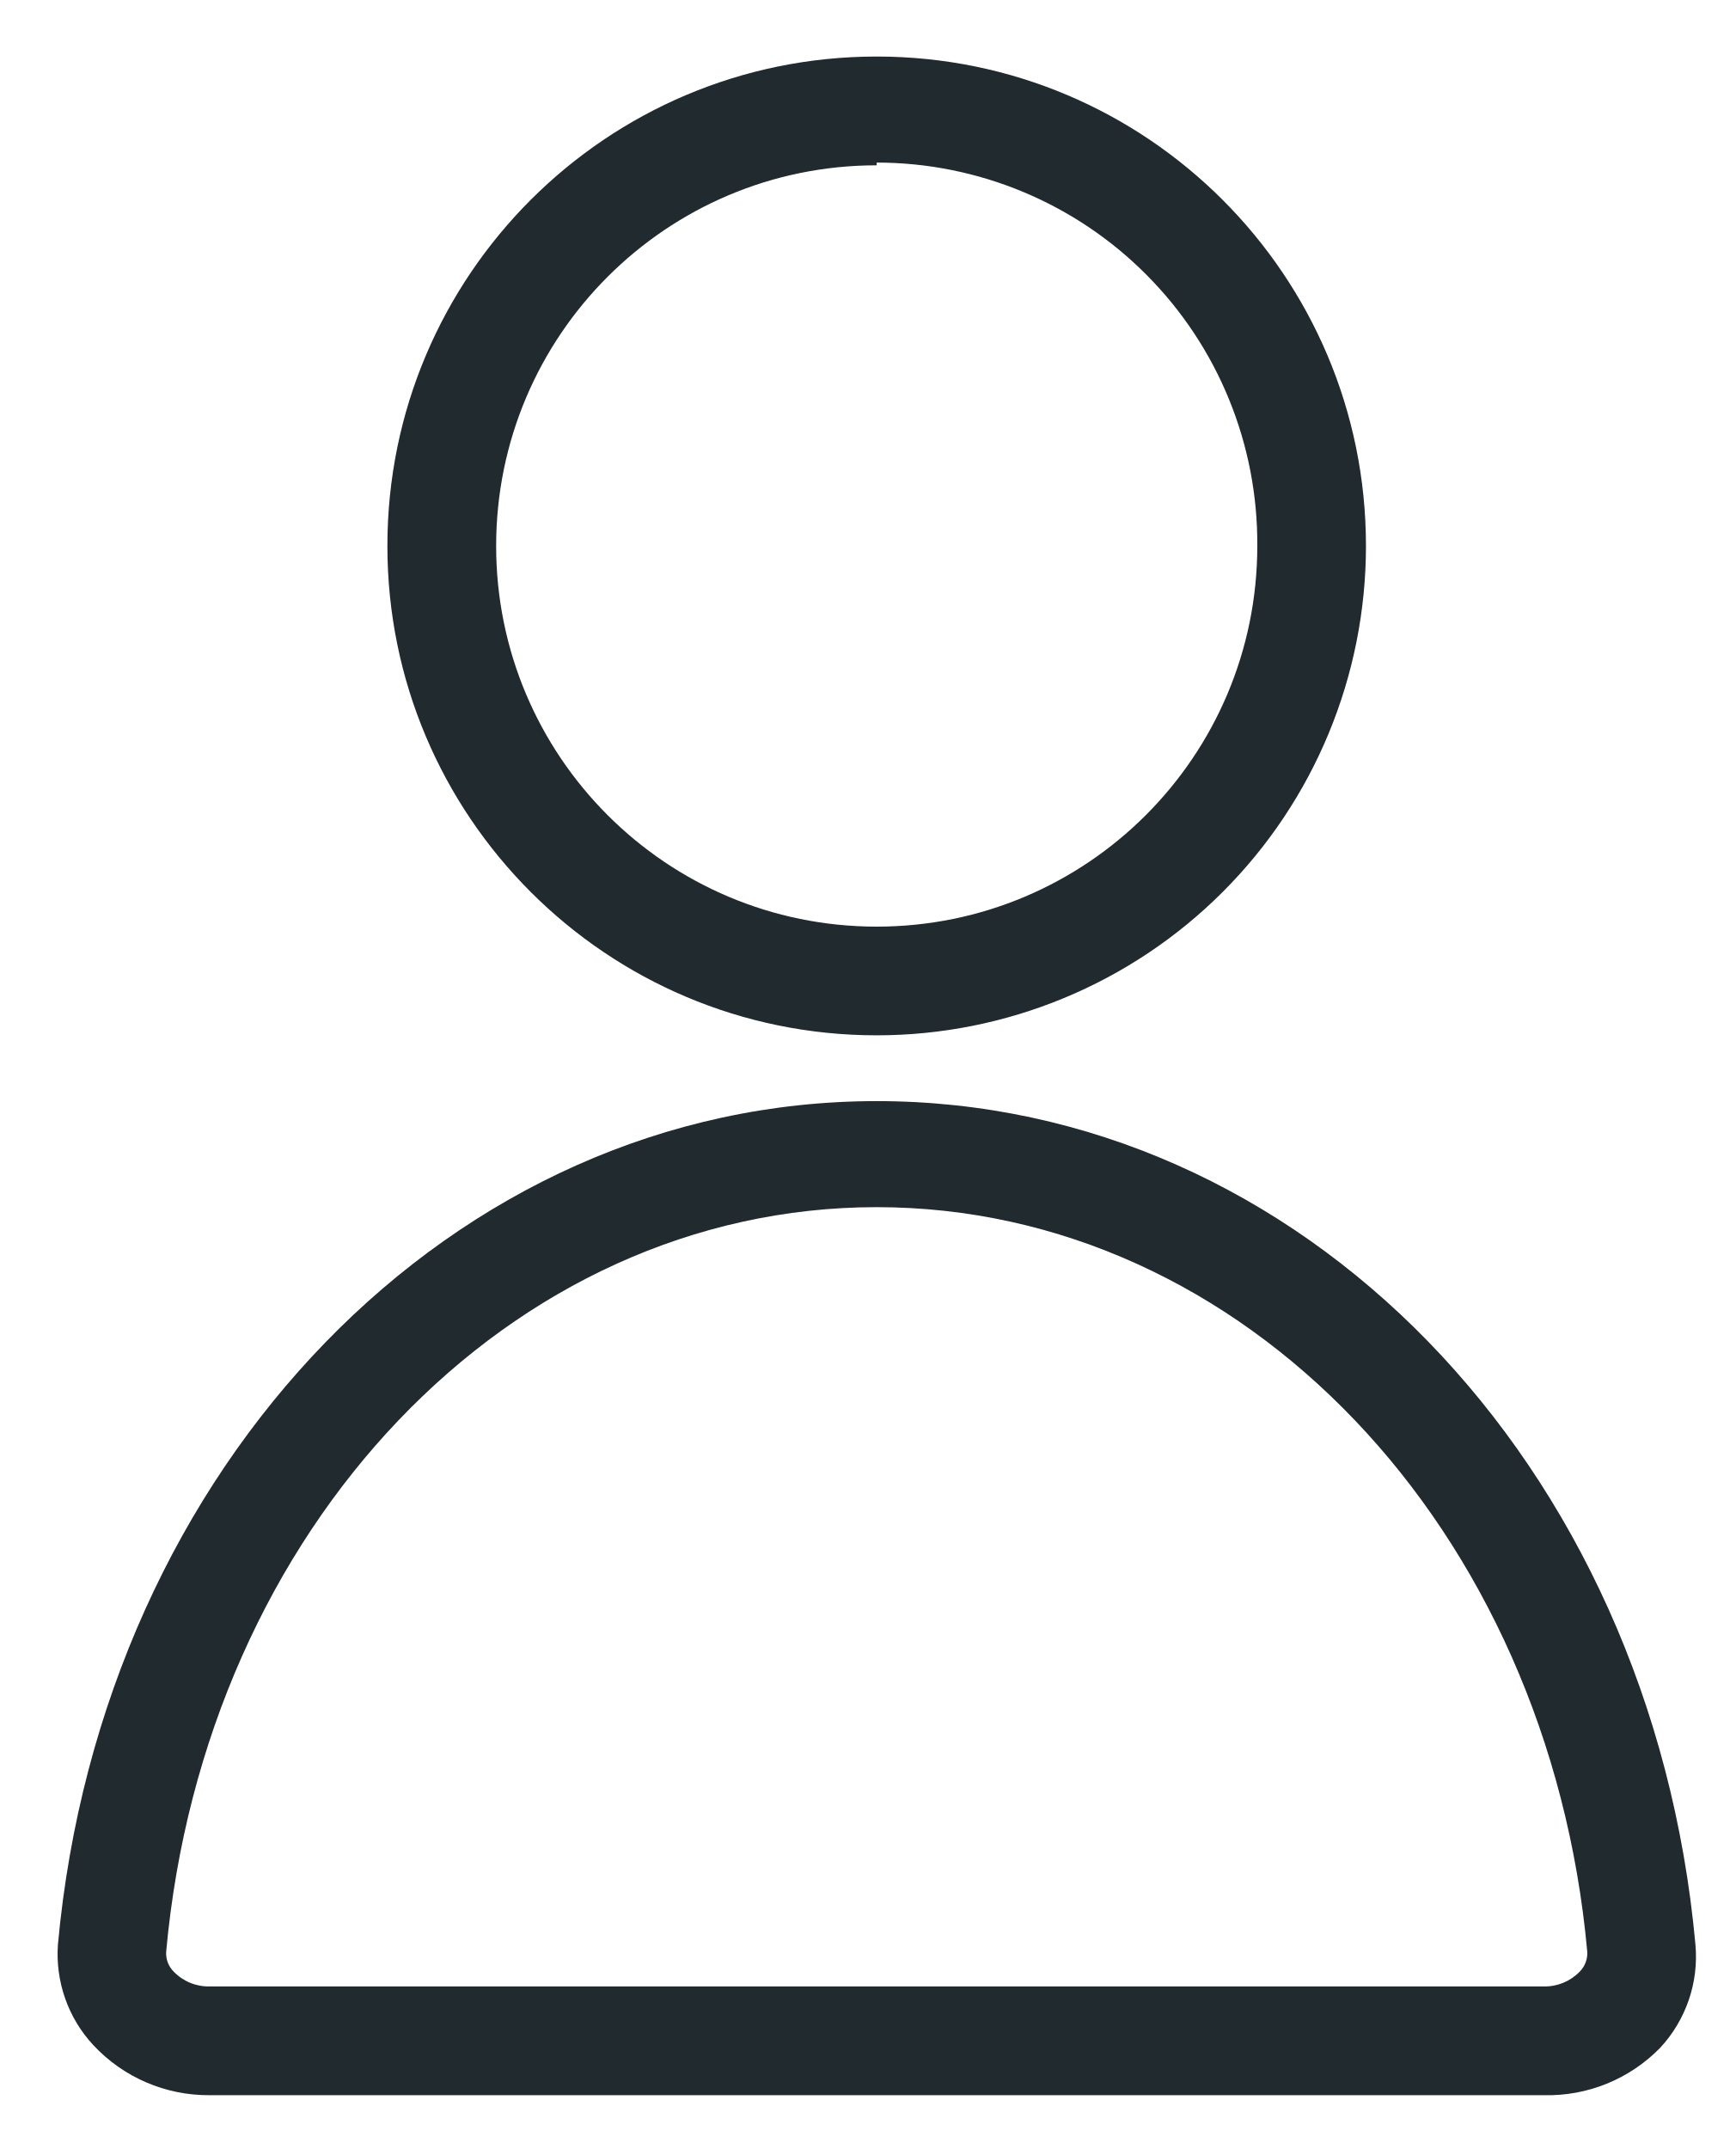
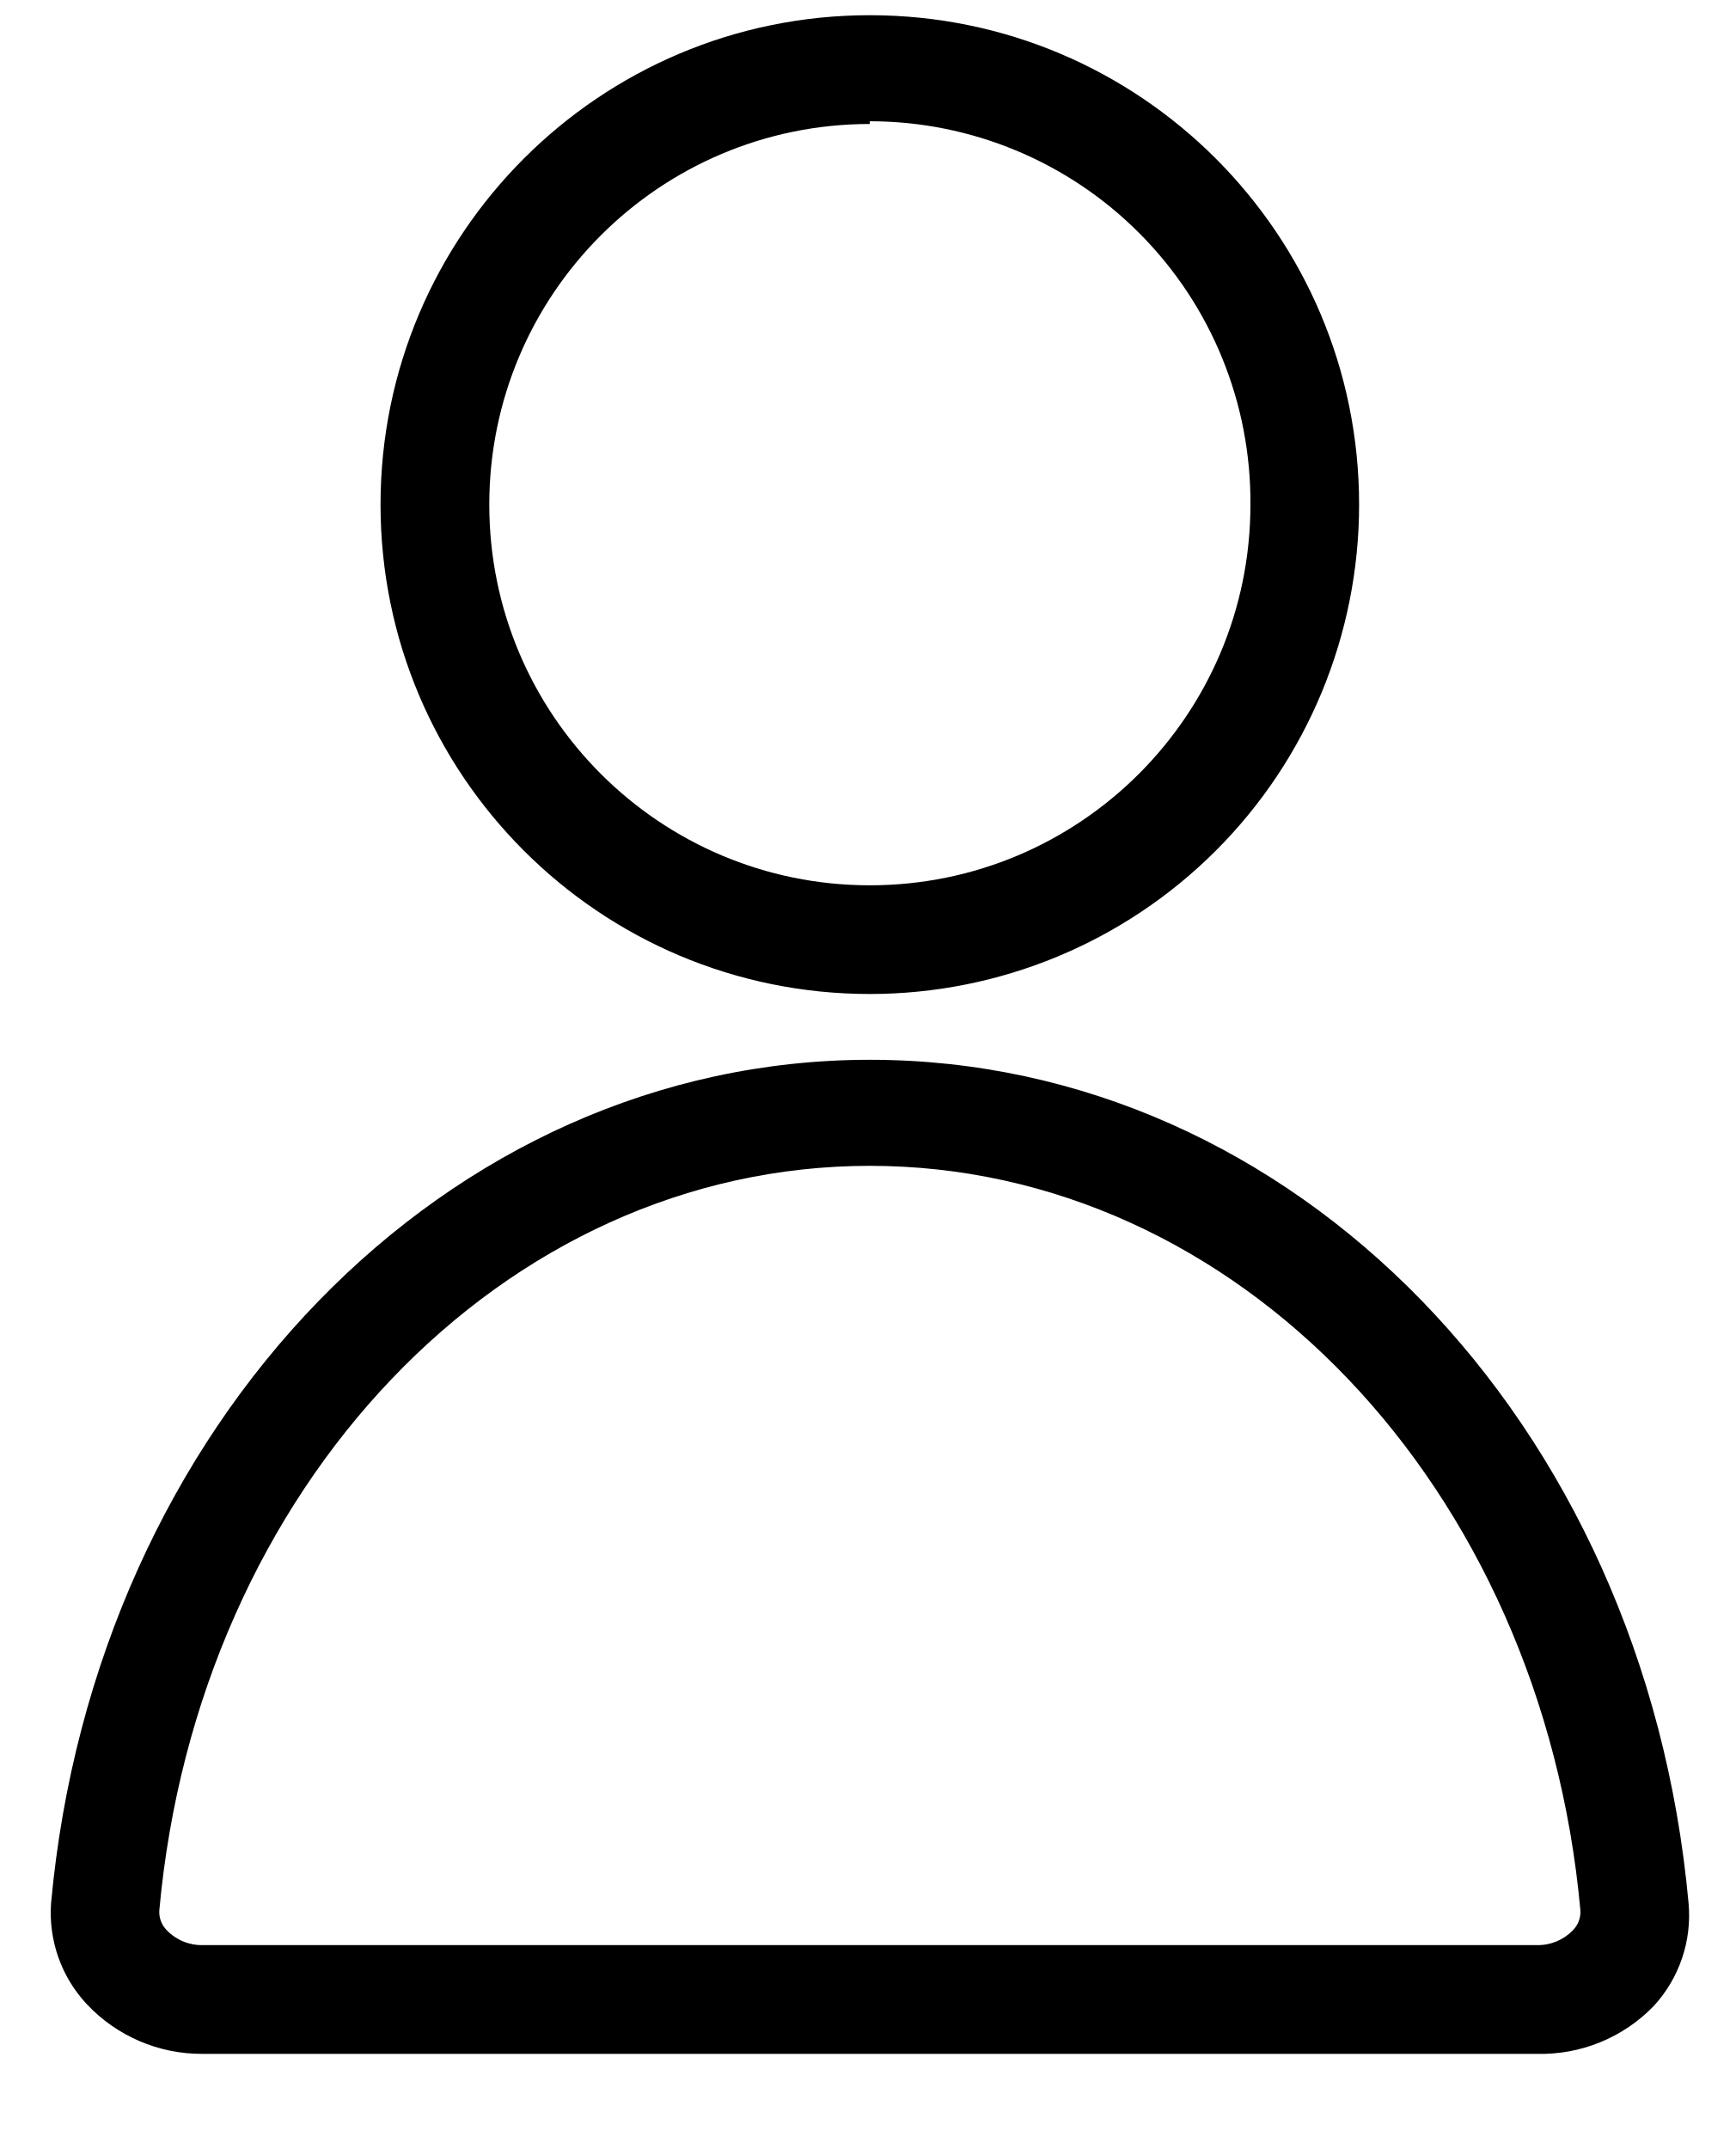
<svg xmlns="http://www.w3.org/2000/svg" viewBox="0 0 21 26">
-   <g id="---↳-🦆-navigation" fill="none" fill-rule="evenodd">
-     <g id="Mobile-Nav-3" transform="translate(-62 -562)" fill="#212A2F" fill-rule="nonzero">
-       <g id="Group-5-Copy" transform="translate(0 419)">
-         <g id="Group-4" transform="translate(60 143.5)">
-           <g id="Group-3">
-             <g id="icon/36/profile-2">
-               <g id="icon/36/profile">
-                 <g id="china_profile" transform="translate(2.083)">
-                   <path d="M10.526,12.026 C7.256,12.026 4.605,9.375 4.605,6.105 C4.605,2.835 7.256,0.184 10.526,0.184 C13.796,0.184 16.447,2.835 16.447,6.105 C16.447,7.676 15.824,9.182 14.713,10.292 C13.603,11.402 12.097,12.026 10.526,12.026 L10.526,12.026 Z M10.526,1.5 C7.983,1.5 5.921,3.562 5.921,6.105 C5.921,8.649 7.983,10.711 10.526,10.711 C13.07,10.711 15.132,8.649 15.132,6.105 C15.14,4.878 14.659,3.698 13.794,2.828 C12.93,1.957 11.753,1.467 10.526,1.467 L10.526,1.5 Z" id="Shape" />
-                   <path d="M18.599,24.849 L2.454,24.849 C1.921,24.853 1.41,24.634 1.046,24.243 C0.741,23.915 0.586,23.474 0.618,23.026 C1.151,17.211 5.408,12.822 10.526,12.822 C15.645,12.822 19.901,17.178 20.434,23.026 C20.476,23.485 20.32,23.939 20.007,24.276 C19.637,24.655 19.127,24.862 18.599,24.849 L18.599,24.849 Z M10.526,14.105 C6.092,14.105 2.395,17.98 1.928,23.112 C1.922,23.202 1.955,23.291 2.02,23.355 C2.133,23.472 2.291,23.537 2.454,23.533 L18.599,23.533 C18.762,23.537 18.919,23.472 19.033,23.355 C19.097,23.291 19.131,23.202 19.125,23.112 C18.658,17.98 14.961,14.105 10.526,14.105 Z" id="Shape" />
-                 </g>
-               </g>
-             </g>
-           </g>
-         </g>
-       </g>
-     </g>
-   </g>
+   <g fill="#212A2F" />
+   <path d="M10.526,12.026 C7.256,12.026 4.605,9.375 4.605,6.105 C4.605,2.835 7.256,0.184 10.526,0.184 C13.796,0.184 16.447,2.835 16.447,6.105 C16.447,7.676 15.824,9.182 14.713,10.292 C13.603,11.402 12.097,12.026 10.526,12.026 L10.526,12.026 Z M10.526,1.5 C7.983,1.5 5.921,3.562 5.921,6.105 C5.921,8.649 7.983,10.711 10.526,10.711 C13.07,10.711 15.132,8.649 15.132,6.105 C15.14,4.878 14.659,3.698 13.794,2.828 C12.93,1.957 11.753,1.467 10.526,1.467 L10.526,1.5 Z" id="Shape" />
+   <path d="M18.599,24.849 L2.454,24.849 C1.921,24.853 1.41,24.634 1.046,24.243 C0.741,23.915 0.586,23.474 0.618,23.026 C1.151,17.211 5.408,12.822 10.526,12.822 C15.645,12.822 19.901,17.178 20.434,23.026 C20.476,23.485 20.32,23.939 20.007,24.276 C19.637,24.655 19.127,24.862 18.599,24.849 L18.599,24.849 Z M10.526,14.105 C6.092,14.105 2.395,17.98 1.928,23.112 C1.922,23.202 1.955,23.291 2.02,23.355 C2.133,23.472 2.291,23.537 2.454,23.533 L18.599,23.533 C18.762,23.537 18.919,23.472 19.033,23.355 C19.097,23.291 19.131,23.202 19.125,23.112 C18.658,17.98 14.961,14.105 10.526,14.105 Z" id="Shape" />
</svg>
